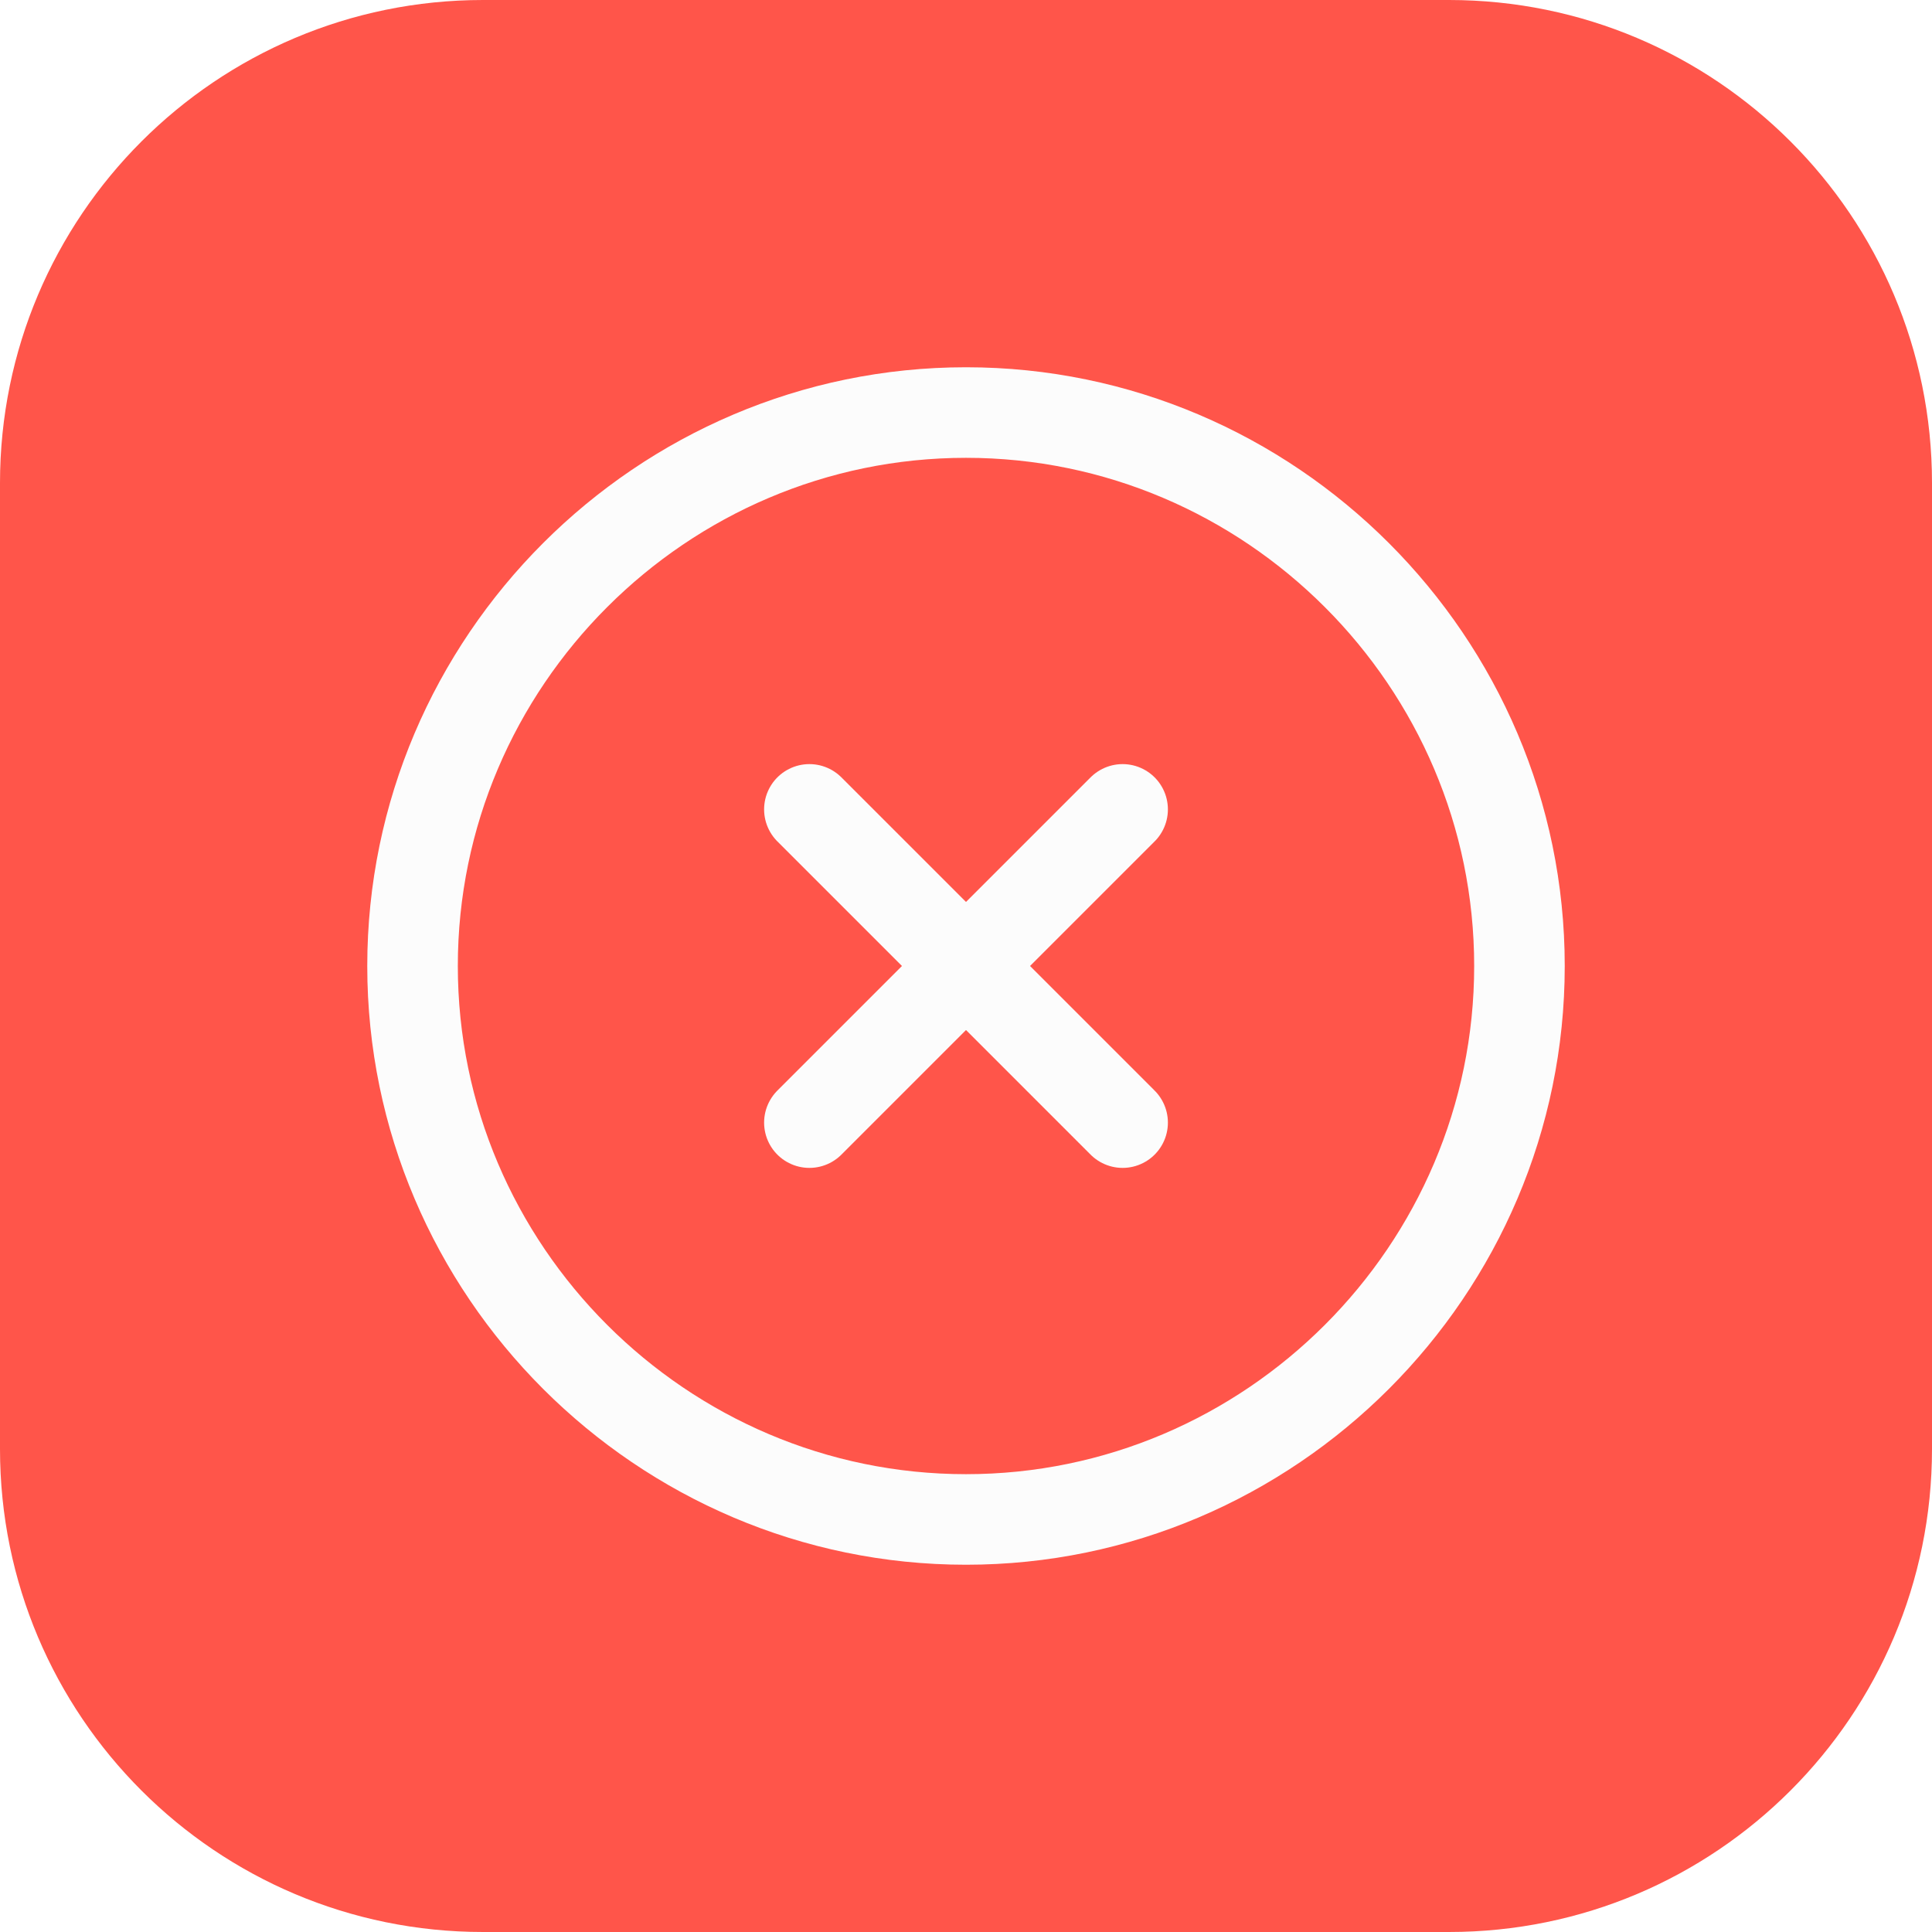
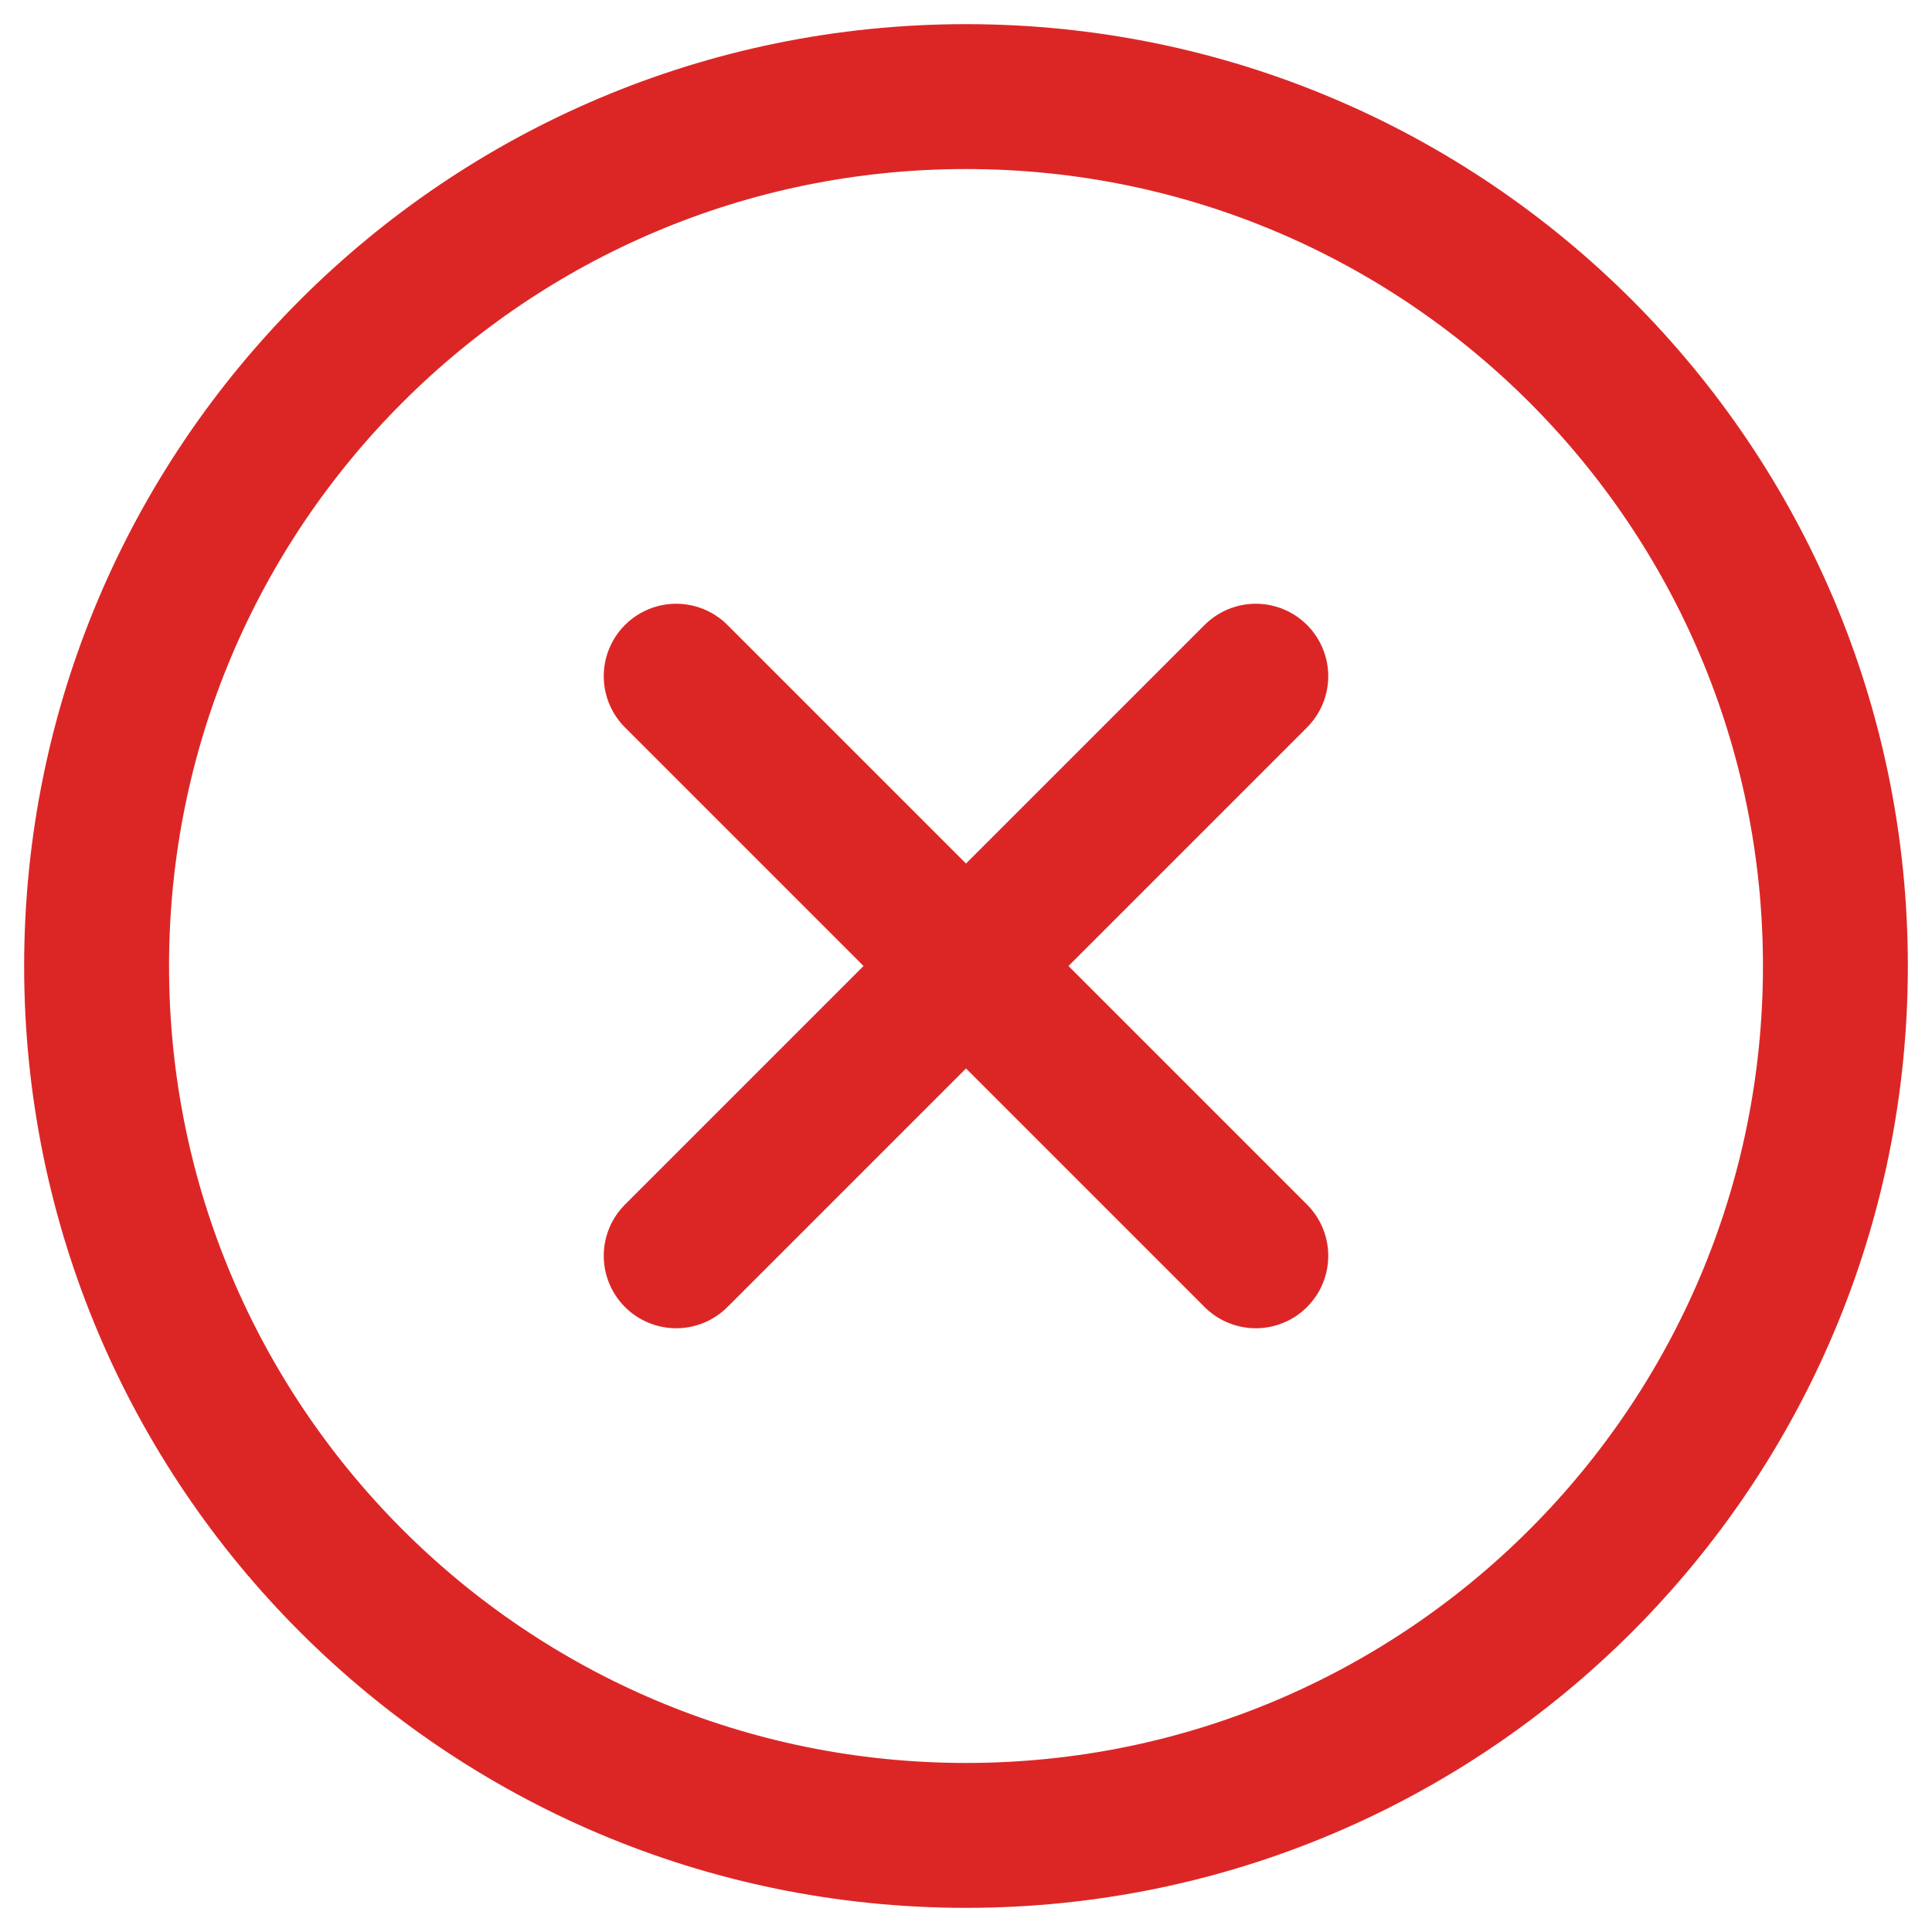
- <svg xmlns="http://www.w3.org/2000/svg" width="32" height="32" viewBox="0 0 32 32" fill="none">
-   <rect width="32" height="32" rx="8" fill="#FF554A" />
-   <path d="M16 25.167C21.042 25.167 25.167 21.042 25.167 16C25.167 10.958 21.042 6.833 16 6.833C10.958 6.833 6.833 10.958 6.833 16C6.833 21.042 10.958 25.167 16 25.167Z" stroke="#FCFCFC" stroke-width="1.5" stroke-linecap="round" stroke-linejoin="round" />
-   <path d="M13.406 18.594L18.594 13.406" stroke="#FCFCFC" stroke-width="1.5" stroke-linecap="round" stroke-linejoin="round" />
-   <path d="M18.594 18.594L13.406 13.406" stroke="#FCFCFC" stroke-width="1.5" stroke-linecap="round" stroke-linejoin="round" />
+ <svg xmlns="http://www.w3.org/2000/svg" width="20" height="20" viewBox="0 0 20 20" fill="none">
+   <circle cx="10" cy="10" r="9" stroke="#DC2626" stroke-width="1.5" fill="none" />
+   <path d="M7 7L13 13M13 7L7 13" stroke="#DC2626" stroke-width="1.5" stroke-linecap="round" />
</svg>
